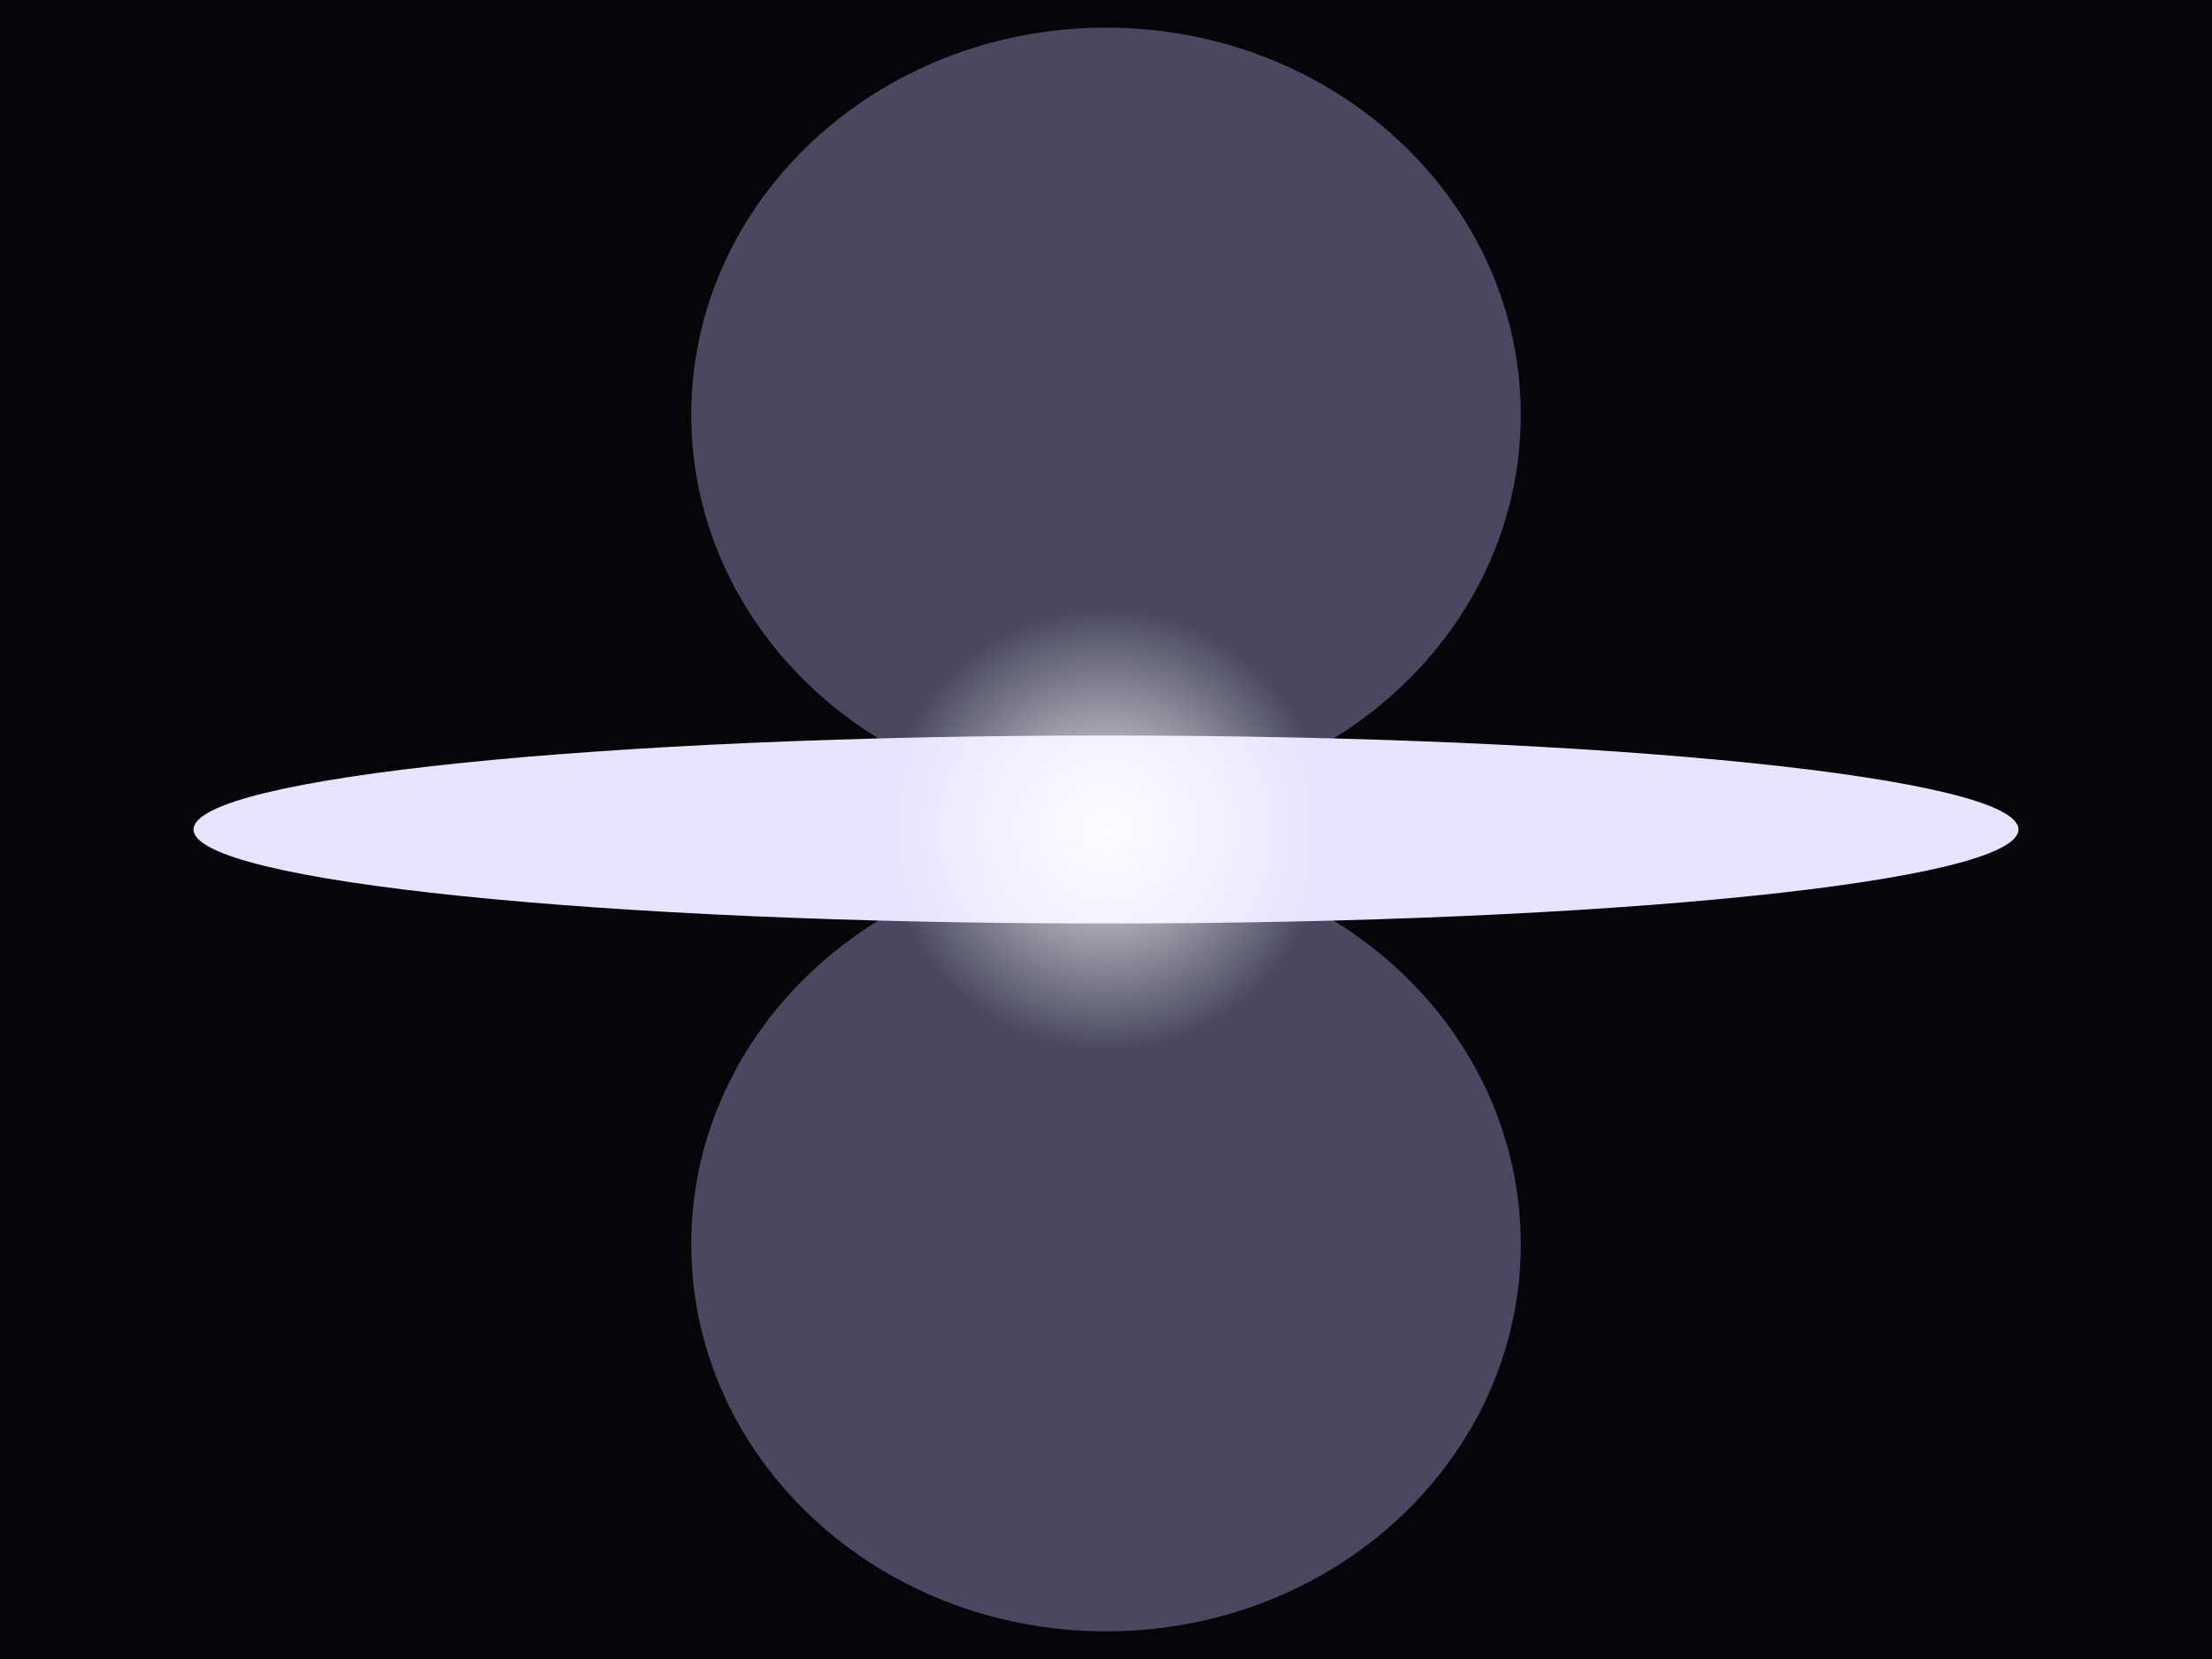
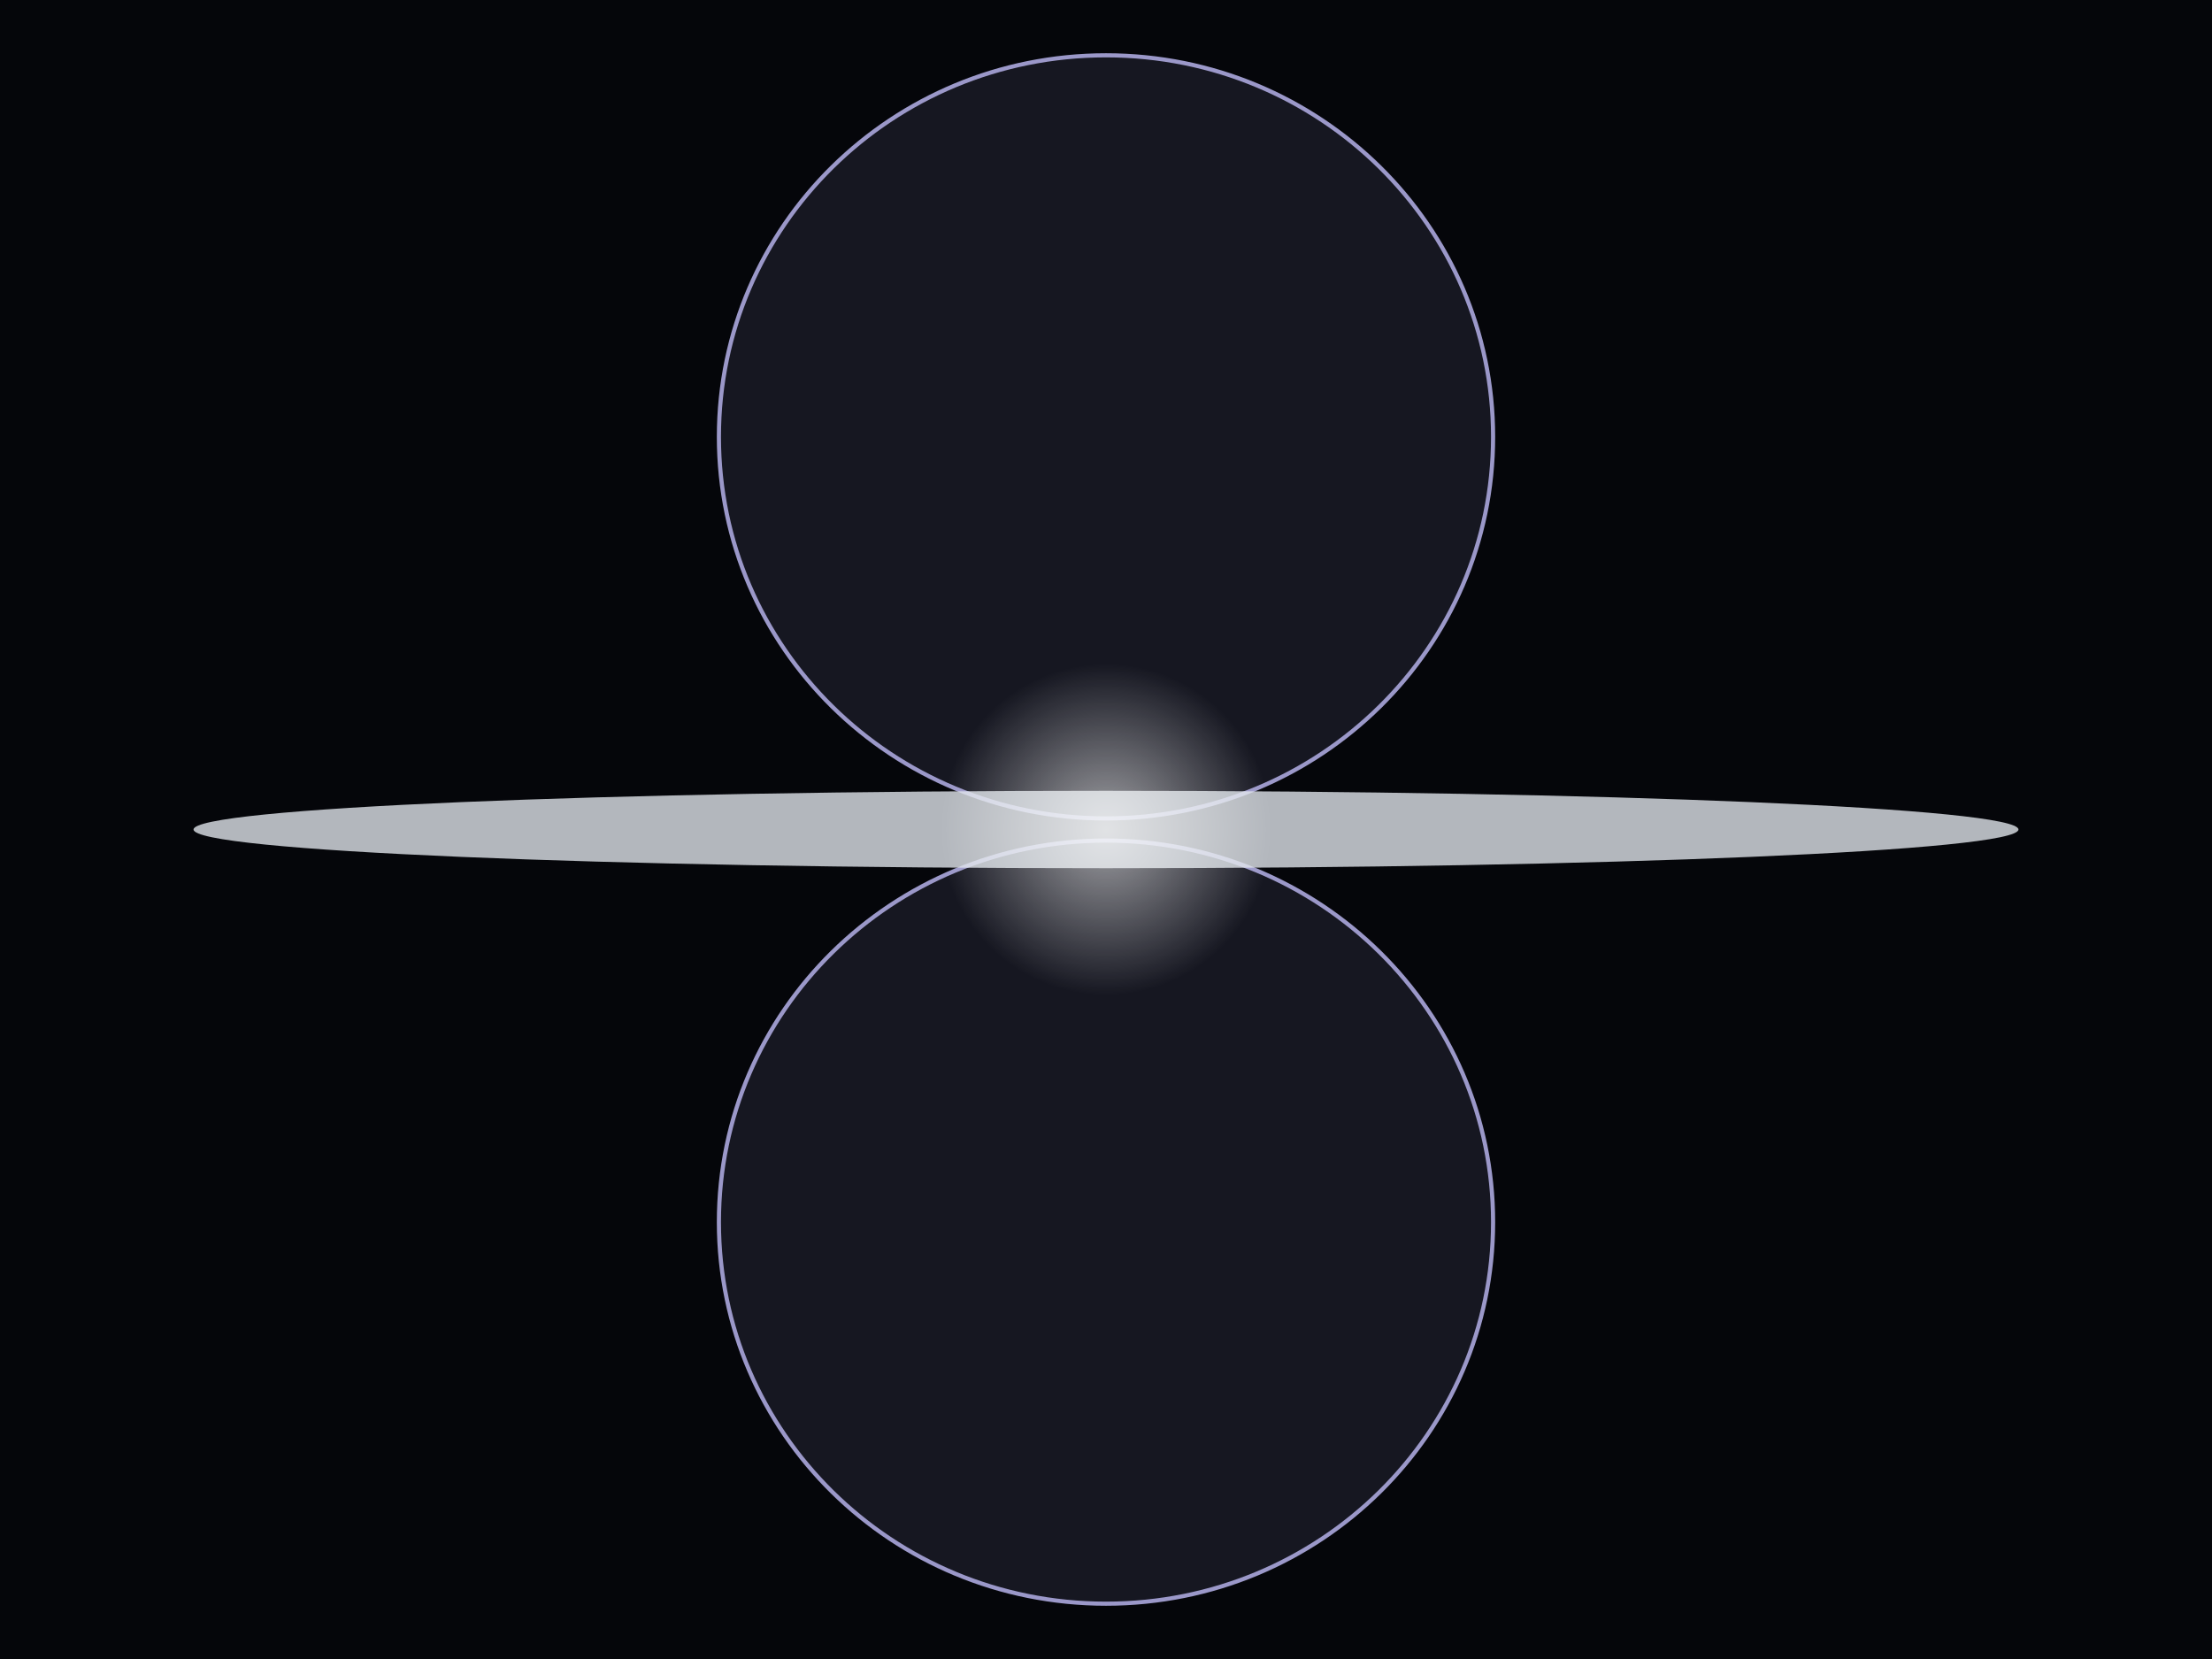
<svg xmlns="http://www.w3.org/2000/svg" viewBox="0 0 800 600" width="800" height="600" role="img">
  <rect width="800" height="600" fill="#05060a" />
-   <ellipse cx="400" cy="150" rx="150" ry="140" fill="#9b98c9" opacity=".45" />
-   <ellipse cx="400" cy="450" rx="150" ry="140" fill="#9b98c9" opacity=".45" />
-   <ellipse cx="400" cy="300" rx="330" ry="34" fill="#e9e3ff" />
+   <ellipse cx="400" cy="158" rx="140" ry="138" fill="#9b98c9" fill-opacity=".12" stroke="#9b98c9" stroke-width="1.5" />
+   <ellipse cx="400" cy="442" rx="140" ry="138" fill="#9b98c9" fill-opacity=".12" stroke="#9b98c9" stroke-width="1.5" />
+   <ellipse cx="400" cy="300" rx="330" ry="14" fill="#dfe3ea" opacity=".8" />
  <defs>
    <radialGradient id="g">
-       <stop offset="0" stop-color="#fff" stop-opacity="0.9" />
+       <stop offset="0" stop-color="#fff" stop-opacity="0.6" />
      <stop offset="1" stop-color="#fff" stop-opacity="0" />
    </radialGradient>
  </defs>
-   <circle cx="400" cy="300" r="80" fill="url(#g)" />
+   <circle cx="400" cy="300" r="60" fill="url(#g)" />
</svg>
